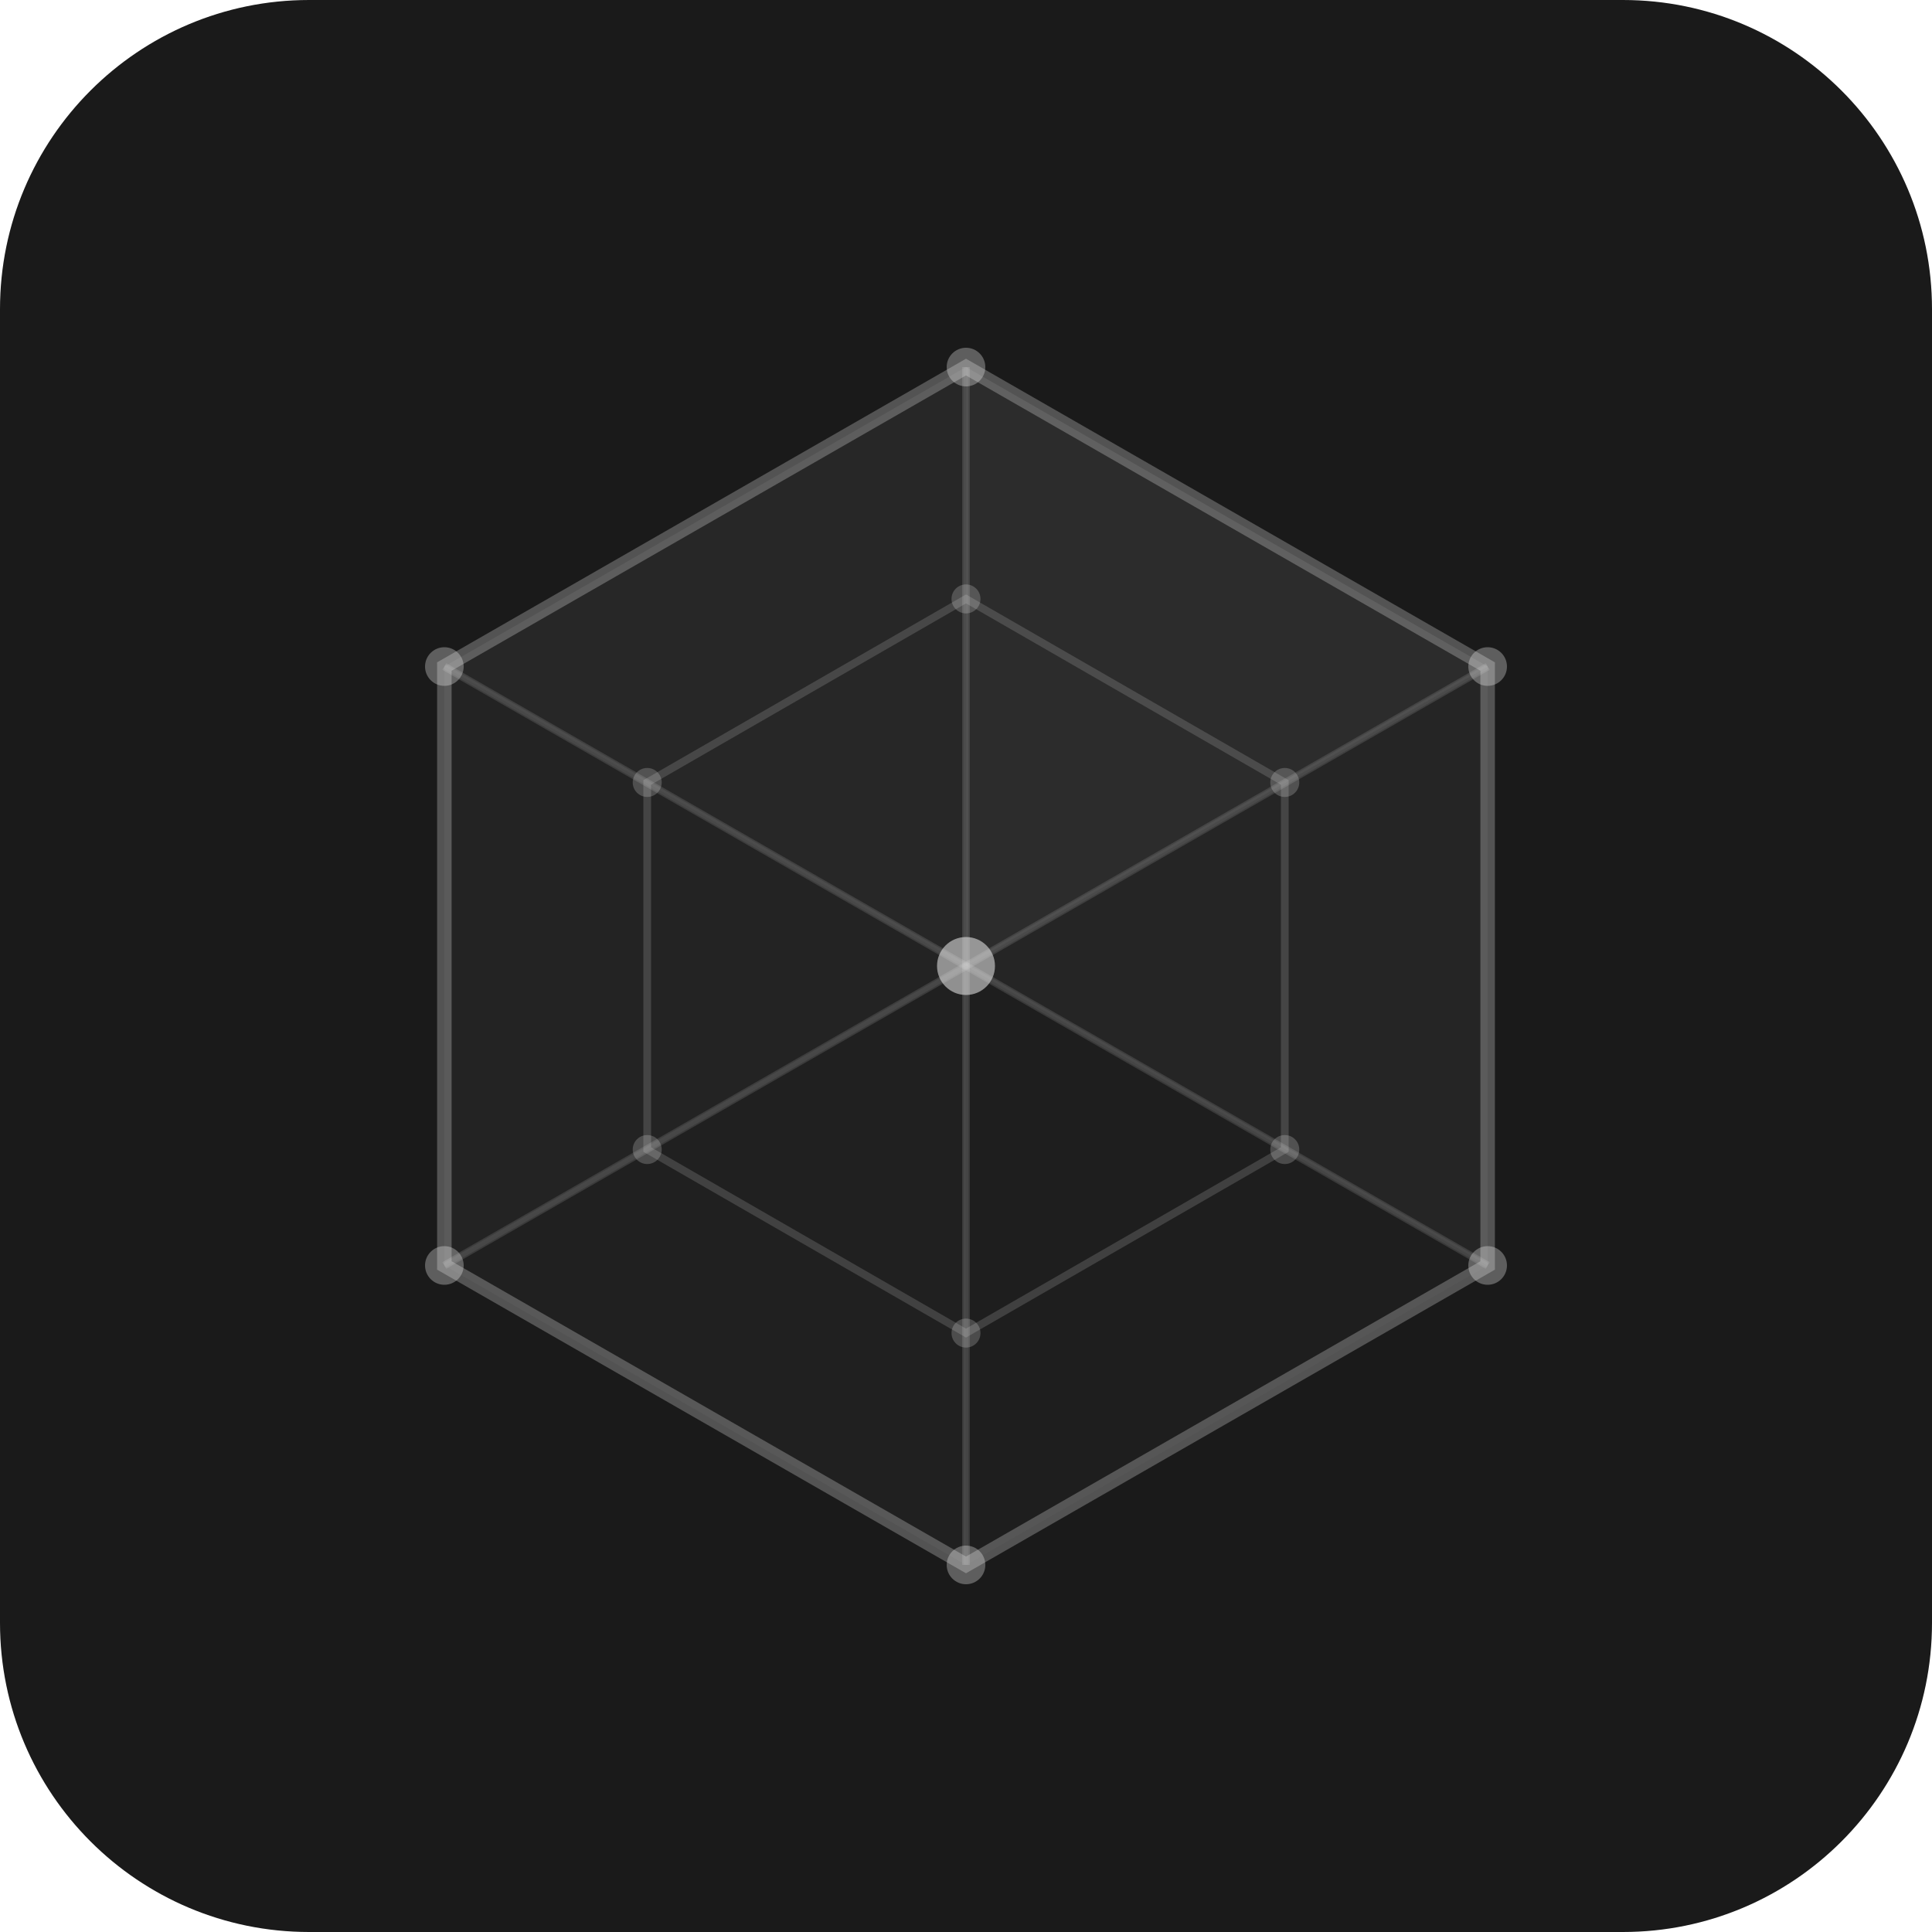
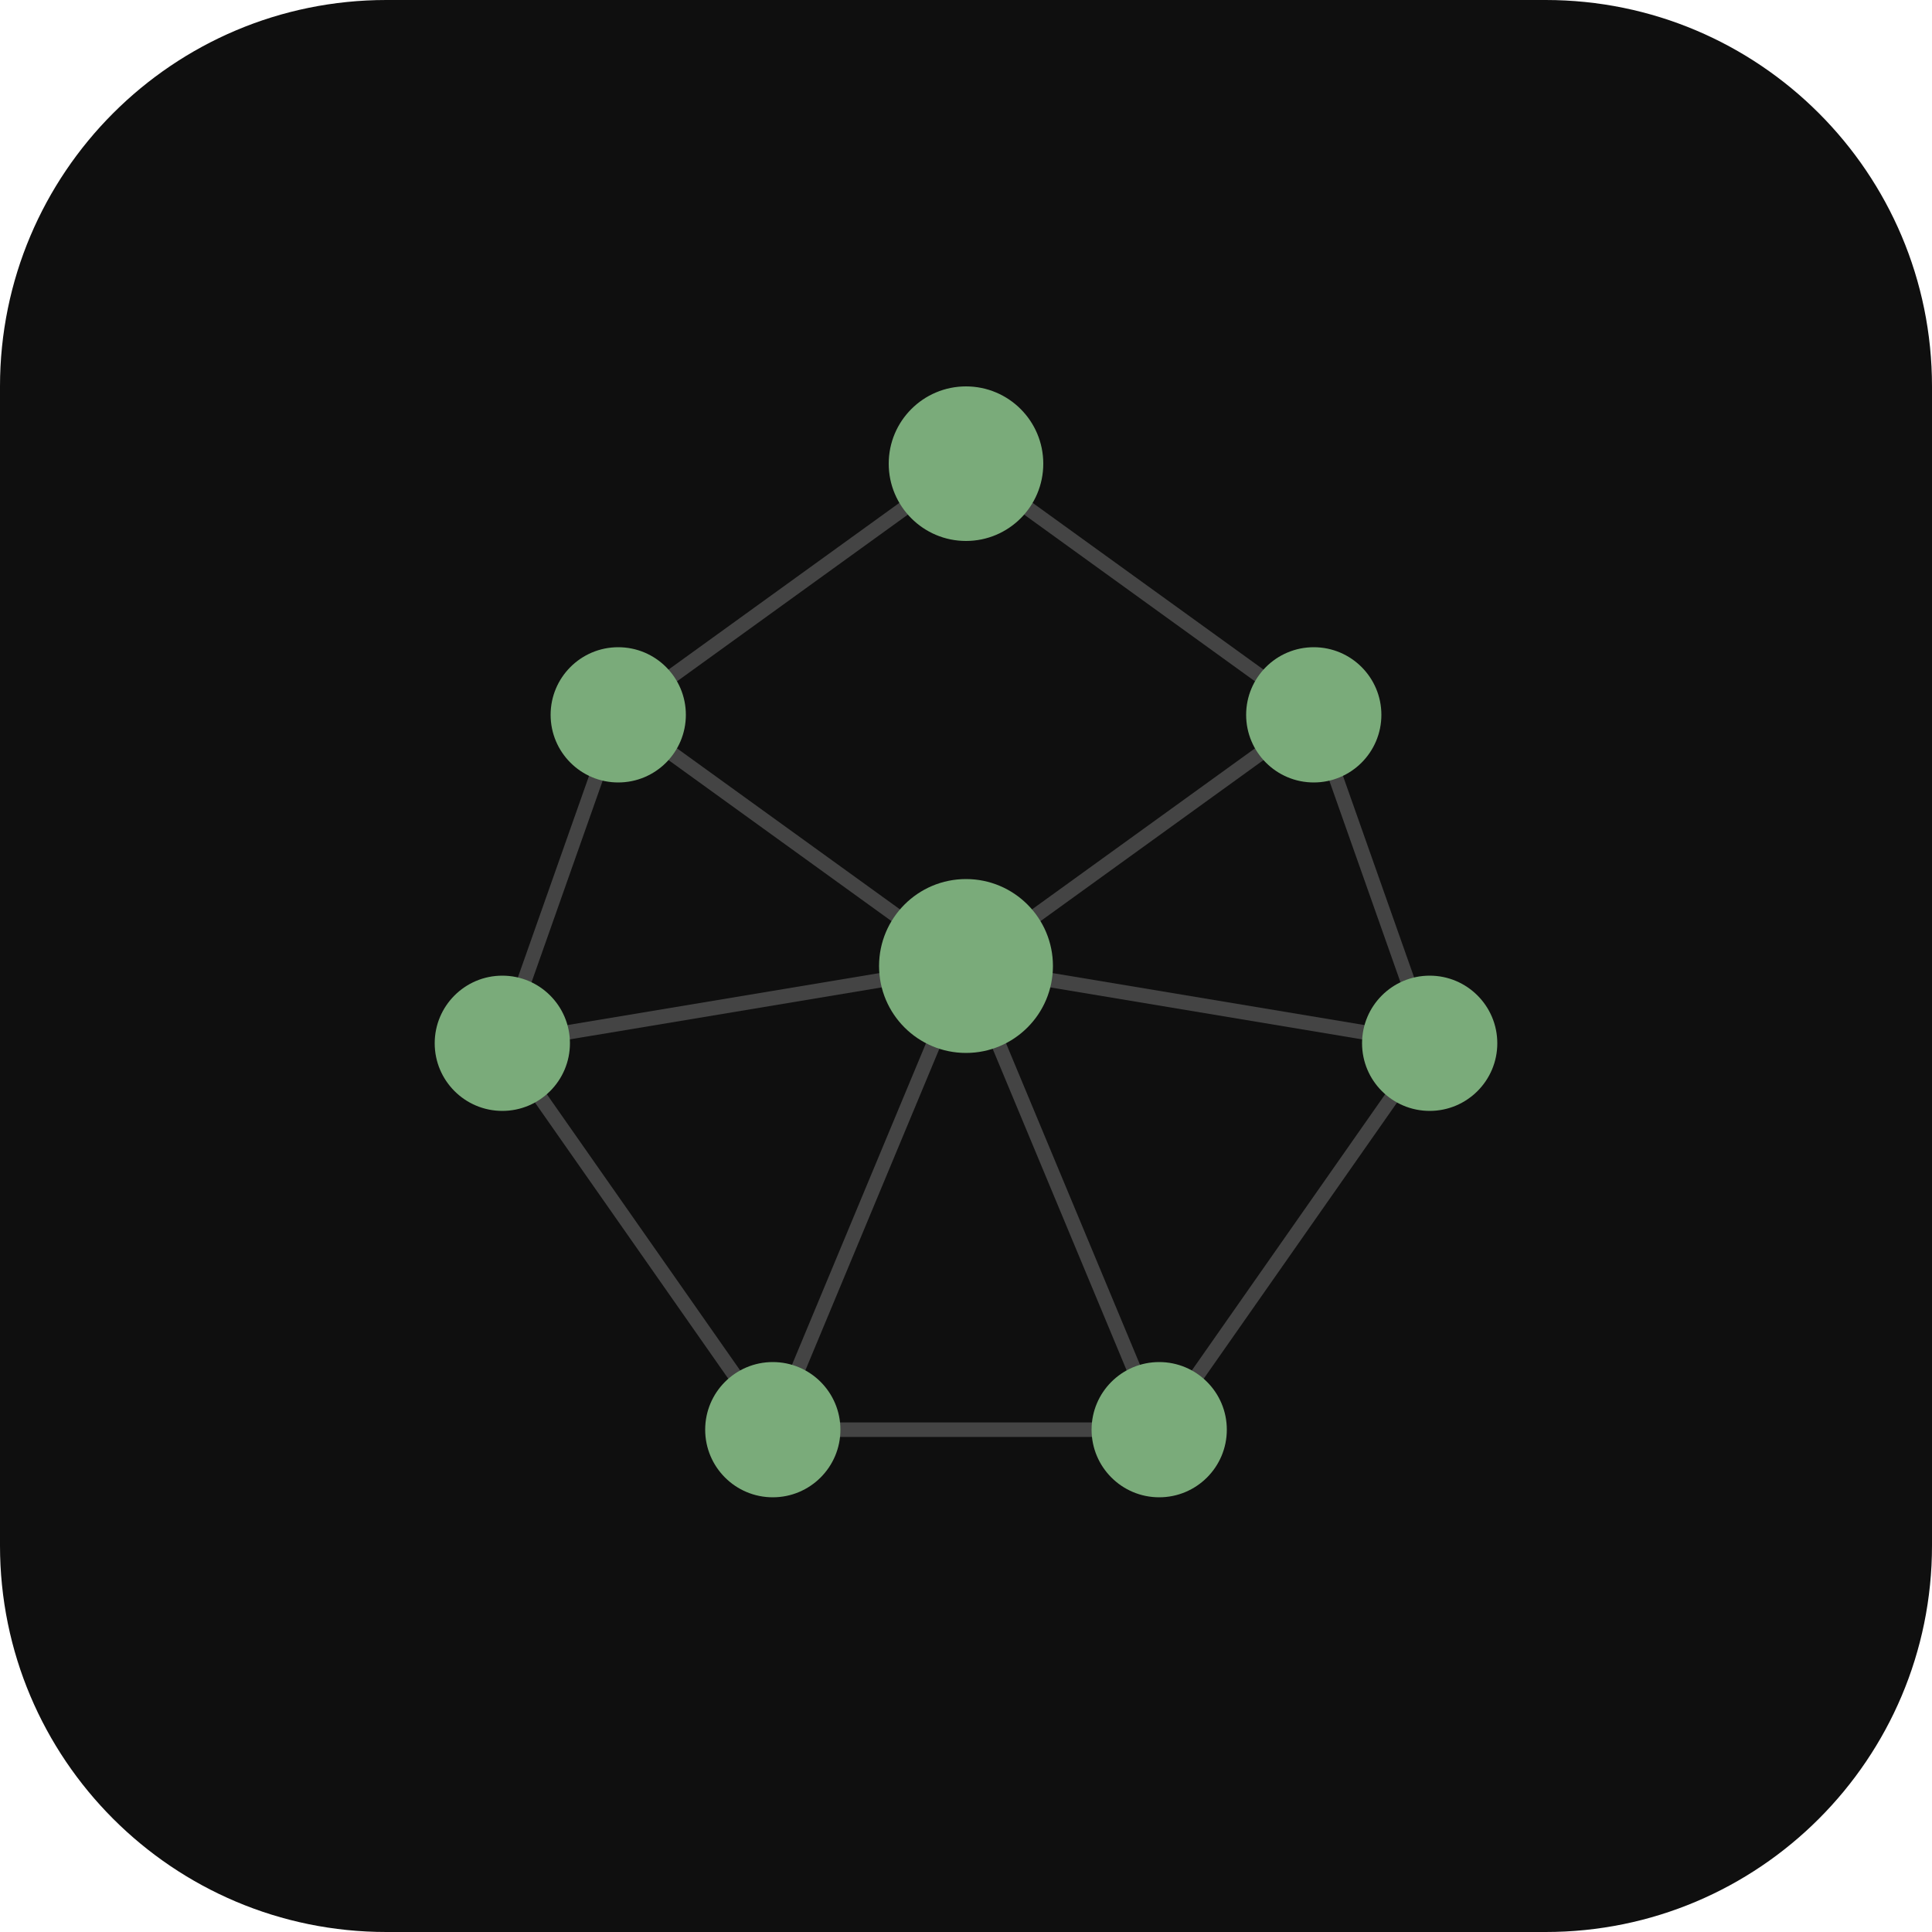
<svg xmlns="http://www.w3.org/2000/svg" width="200" height="200" viewBox="0 0 200 200">
-   <rect width="200" height="200" rx="32" fill="#1a1a1a" />
-   <g transform="translate(100,100)">
-     <polygon points="0,-62 54,-31 54,31 0,62 -54,31 -54,-31" fill="none" stroke="rgba(255,255,255,0.25)" stroke-width="1.5" />
-     <line x1="0" y1="0" x2="0" y2="-62" stroke="rgba(255,255,255,0.12)" stroke-width="0.8" />
-     <line x1="0" y1="0" x2="54" y2="-31" stroke="rgba(255,255,255,0.12)" stroke-width="0.8" />
-     <line x1="0" y1="0" x2="54" y2="31" stroke="rgba(255,255,255,0.12)" stroke-width="0.8" />
-     <line x1="0" y1="0" x2="0" y2="62" stroke="rgba(255,255,255,0.12)" stroke-width="0.8" />
-     <line x1="0" y1="0" x2="-54" y2="31" stroke="rgba(255,255,255,0.12)" stroke-width="0.8" />
-     <line x1="0" y1="0" x2="-54" y2="-31" stroke="rgba(255,255,255,0.12)" stroke-width="0.8" />
-     <polygon points="0,-38 33,-19 33,19 0,38 -33,19 -33,-19" fill="none" stroke="rgba(255,255,255,0.15)" stroke-width="0.8" />
-     <polygon points="0,0 0,-62 -54,-31" fill="rgba(255,255,255,0.06)" />
-     <polygon points="0,0 -54,-31 -54,31" fill="rgba(255,255,255,0.04)" />
-     <polygon points="0,0 0,-62 54,-31" fill="rgba(255,255,255,0.08)" />
-     <polygon points="0,0 54,-31 54,31" fill="rgba(255,255,255,0.05)" />
-     <polygon points="0,0 54,31 0,62" fill="rgba(255,255,255,0.02)" />
-     <polygon points="0,0 0,62 -54,31" fill="rgba(255,255,255,0.03)" />
-     <circle cx="0" cy="0" r="3" fill="rgba(255,255,255,0.5)" />
-     <circle cx="0" cy="-62" r="2" fill="rgba(255,255,255,0.3)" />
-     <circle cx="54" cy="-31" r="2" fill="rgba(255,255,255,0.3)" />
-     <circle cx="54" cy="31" r="2" fill="rgba(255,255,255,0.3)" />
-     <circle cx="0" cy="62" r="2" fill="rgba(255,255,255,0.3)" />
-     <circle cx="-54" cy="31" r="2" fill="rgba(255,255,255,0.3)" />
-     <circle cx="-54" cy="-31" r="2" fill="rgba(255,255,255,0.3)" />
-     <circle cx="0" cy="-38" r="1.5" fill="rgba(255,255,255,0.2)" />
-     <circle cx="33" cy="-19" r="1.5" fill="rgba(255,255,255,0.2)" />
-     <circle cx="33" cy="19" r="1.5" fill="rgba(255,255,255,0.2)" />
-     <circle cx="0" cy="38" r="1.5" fill="rgba(255,255,255,0.2)" />
-     <circle cx="-33" cy="19" r="1.5" fill="rgba(255,255,255,0.2)" />
-     <circle cx="-33" cy="-19" r="1.5" fill="rgba(255,255,255,0.2)" />
-     <line x1="-54" y1="-31" x2="54" y2="31" stroke="rgba(255,255,255,0.06)" stroke-width="0.5" />
-     <line x1="54" y1="-31" x2="-54" y2="31" stroke="rgba(255,255,255,0.06)" stroke-width="0.5" />
-     <line x1="0" y1="-62" x2="0" y2="62" stroke="rgba(255,255,255,0.06)" stroke-width="0.5" />
+   <rect width="200" height="200" rx="40" fill="#0f0f0f" />
+   <g stroke="rgba(255,255,255,0.22)" stroke-width="1.5" stroke-linecap="round">
+     <line x1="100" y1="48" x2="64" y2="74" />
+     <line x1="100" y1="48" x2="136" y2="74" />
+     <line x1="64" y1="74" x2="52" y2="108" />
+     <line x1="136" y1="74" x2="148" y2="108" />
+     <line x1="64" y1="74" x2="100" y2="100" />
+     <line x1="136" y1="74" x2="100" y2="100" />
+     <line x1="52" y1="108" x2="100" y2="100" />
+     <line x1="148" y1="108" x2="100" y2="100" />
+     <line x1="52" y1="108" x2="80" y2="148" />
+     <line x1="148" y1="108" x2="120" y2="148" />
+     <line x1="100" y1="100" x2="80" y2="148" />
+     <line x1="100" y1="100" x2="120" y2="148" />
+     <line x1="80" y1="148" x2="120" y2="148" />
+   </g>
+   <g fill="#7aab7a">
+     <circle cx="100" cy="48" r="8" />
+     <circle cx="64" cy="74" r="7" />
+     <circle cx="136" cy="74" r="7" />
+     <circle cx="52" cy="108" r="7" />
+     <circle cx="100" cy="100" r="9" />
+     <circle cx="148" cy="108" r="7" />
+     <circle cx="80" cy="148" r="7" />
+     <circle cx="120" cy="148" r="7" />
  </g>
</svg>
